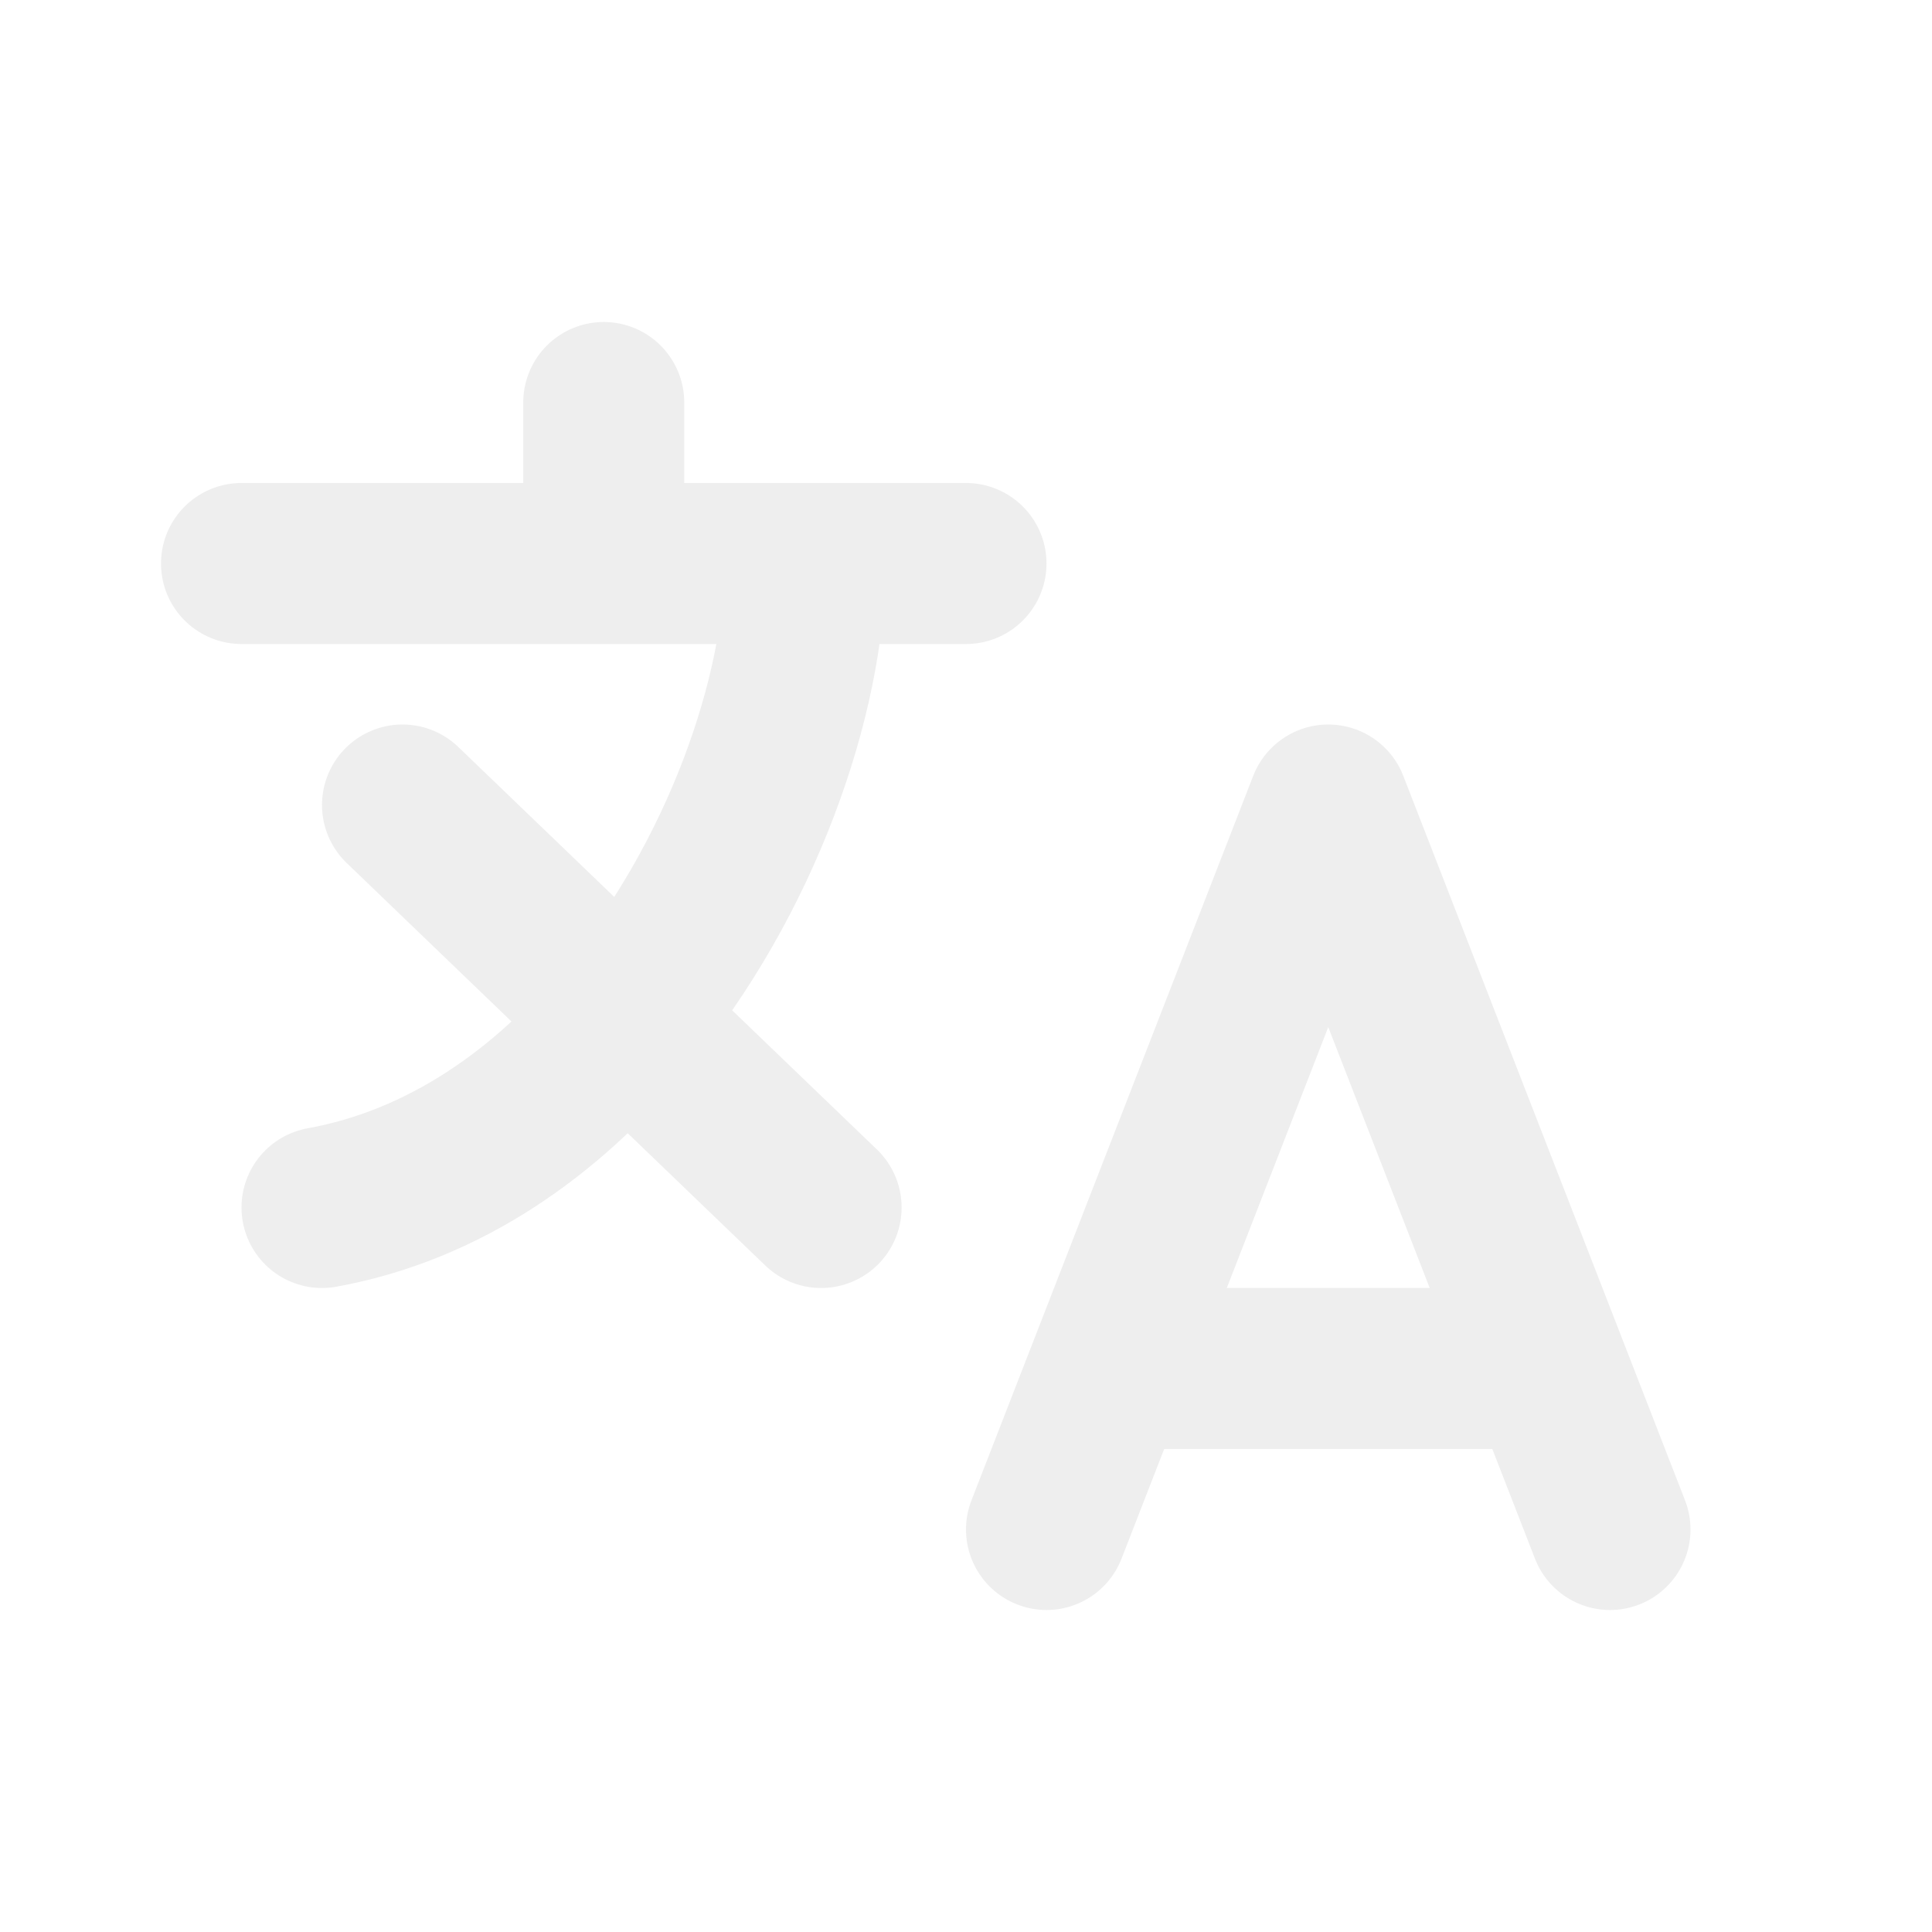
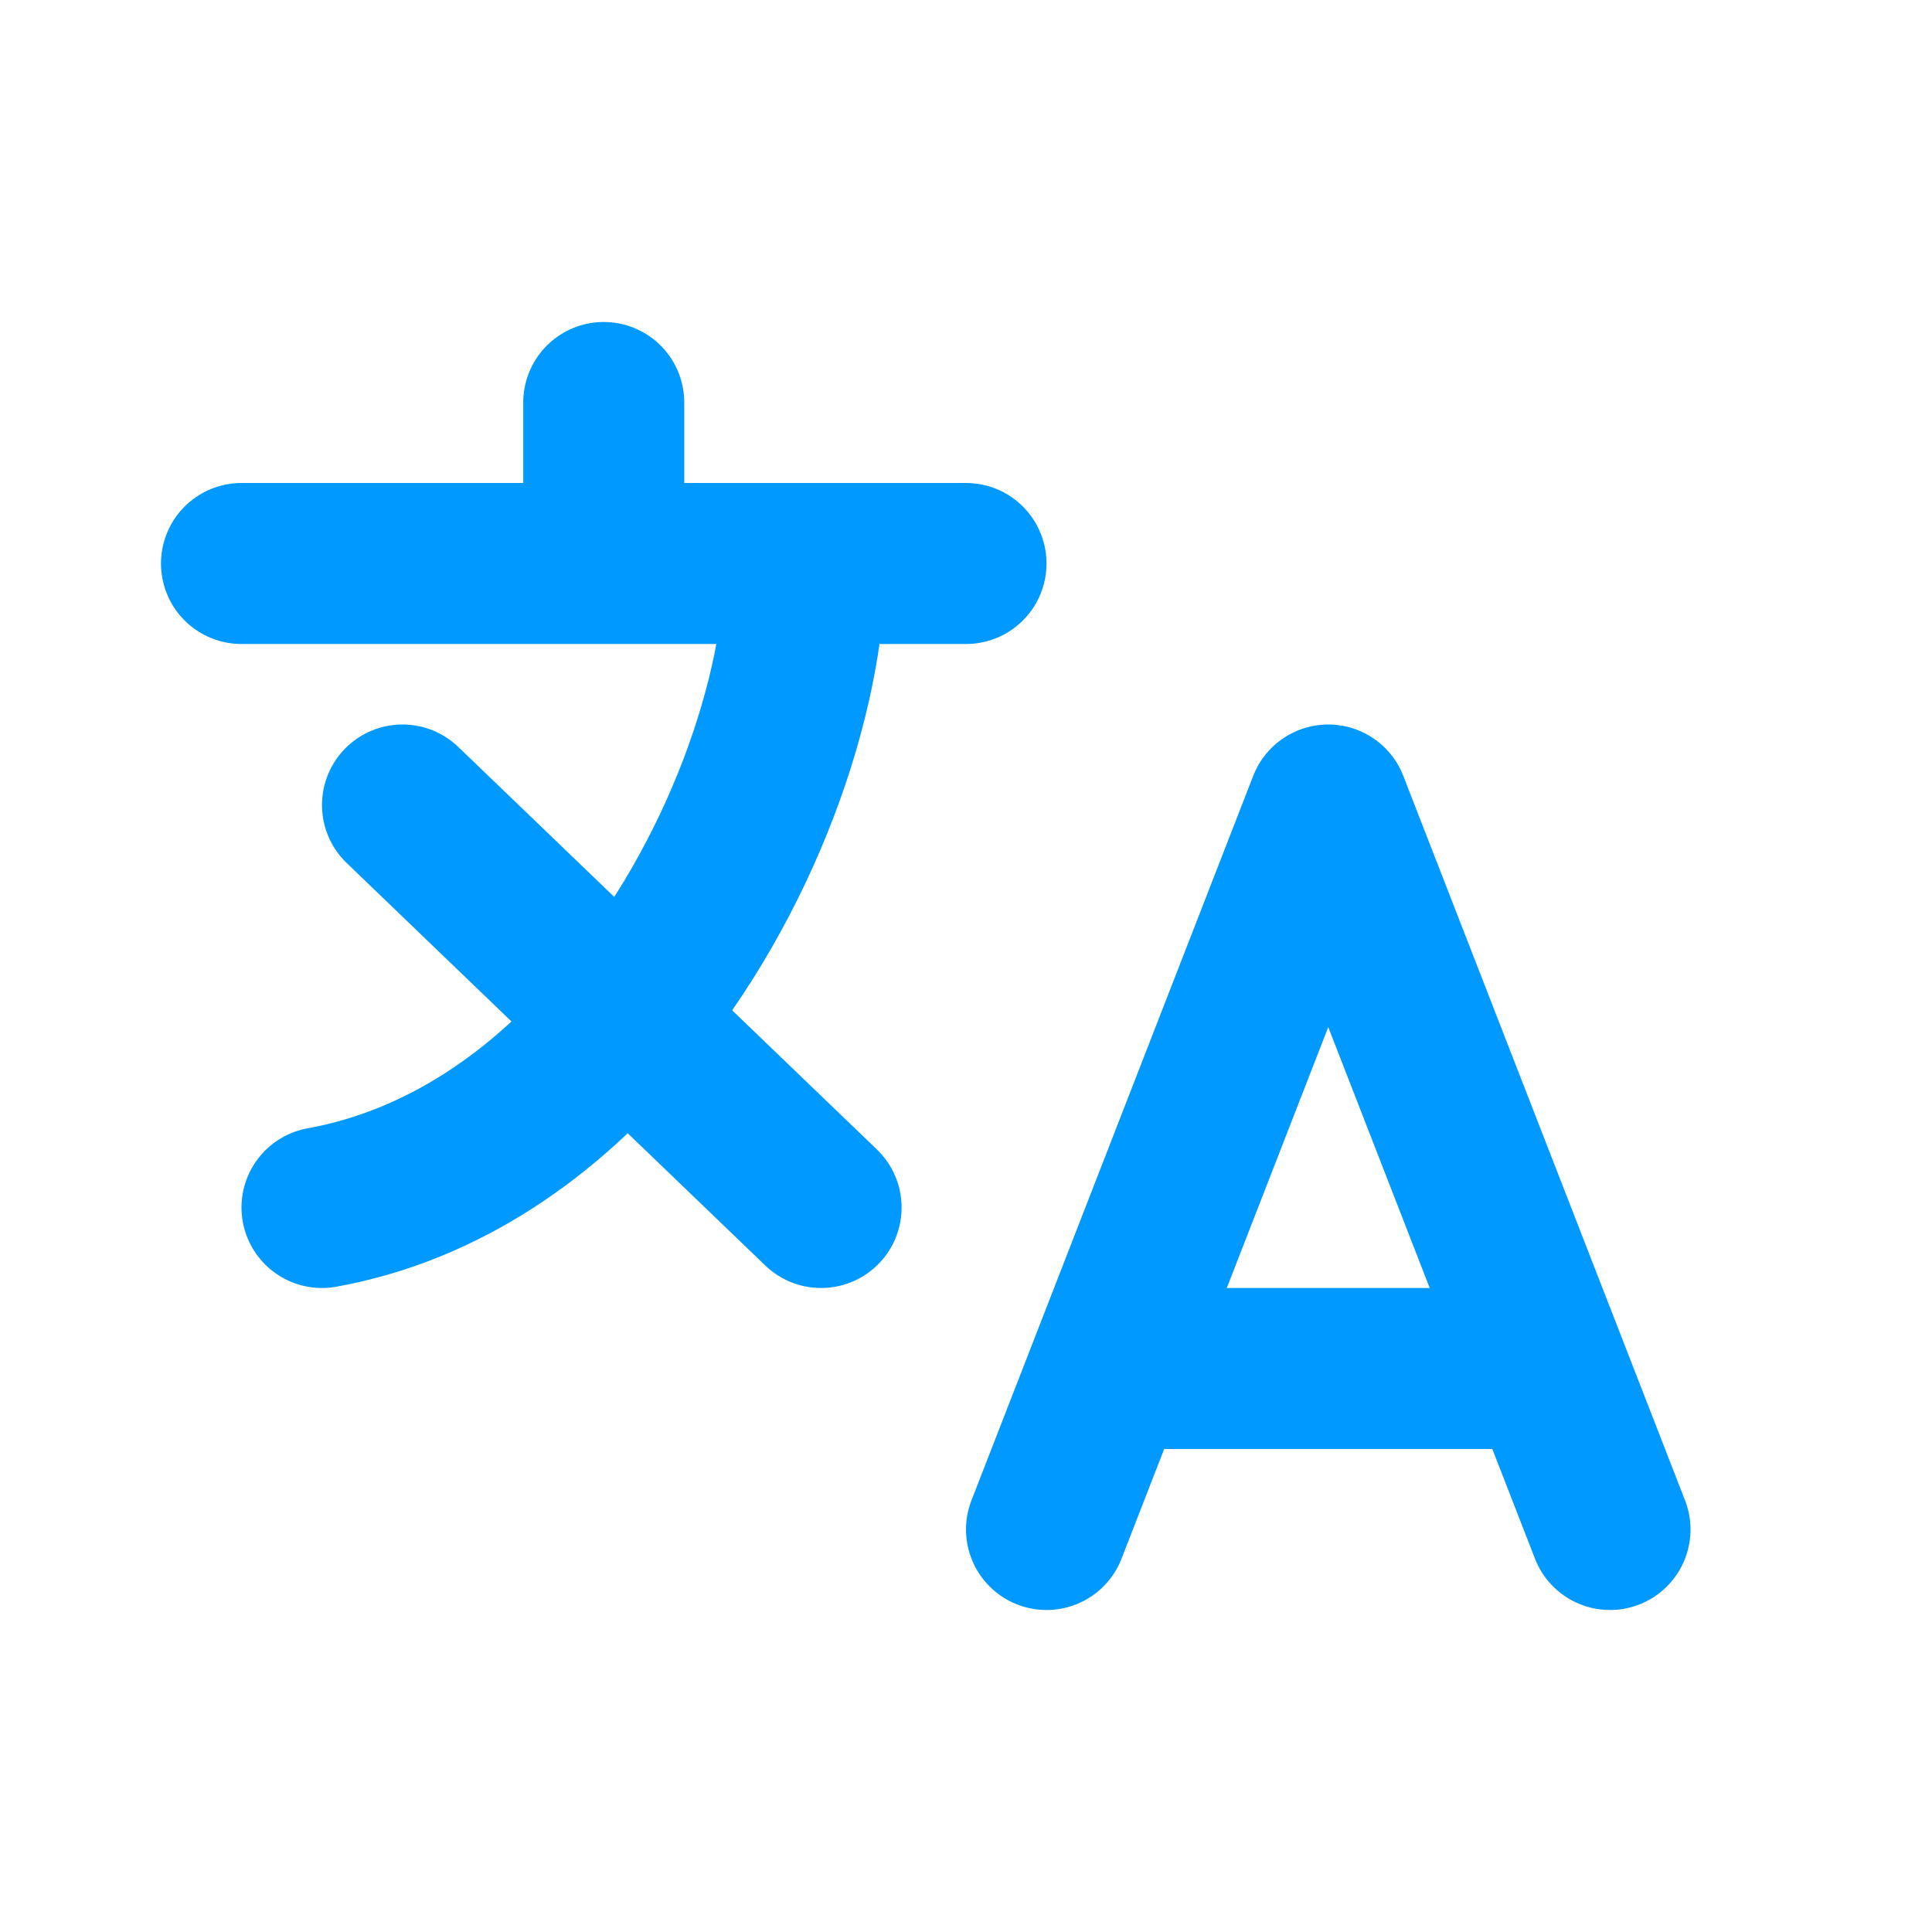
<svg xmlns="http://www.w3.org/2000/svg" aria-hidden="true" width="24" height="24" fill="none" viewBox="0 0 24 24">
-   <path stroke="#eee" stroke-linecap="round" stroke-linejoin="round" stroke-width="2" d="m13 19 3.5-9 3.5 9m-6.125-2h5.25M3 7h7m0 0h2m-2 0c0 1.63-.793 3.926-2.239 5.655M7.5 6.818V5m.261 7.655C6.79 13.82 5.521 14.725 4 15m3.761-2.345L5 10m2.761 2.655L10.2 15" />
+   <path stroke="#09f" stroke-linecap="round" stroke-linejoin="round" stroke-width="2" d="m13 19 3.5-9 3.5 9m-6.125-2h5.25M3 7h7m0 0h2m-2 0c0 1.63-.793 3.926-2.239 5.655M7.5 6.818V5m.261 7.655C6.79 13.82 5.521 14.725 4 15m3.761-2.345L5 10m2.761 2.655L10.2 15" />
</svg>
